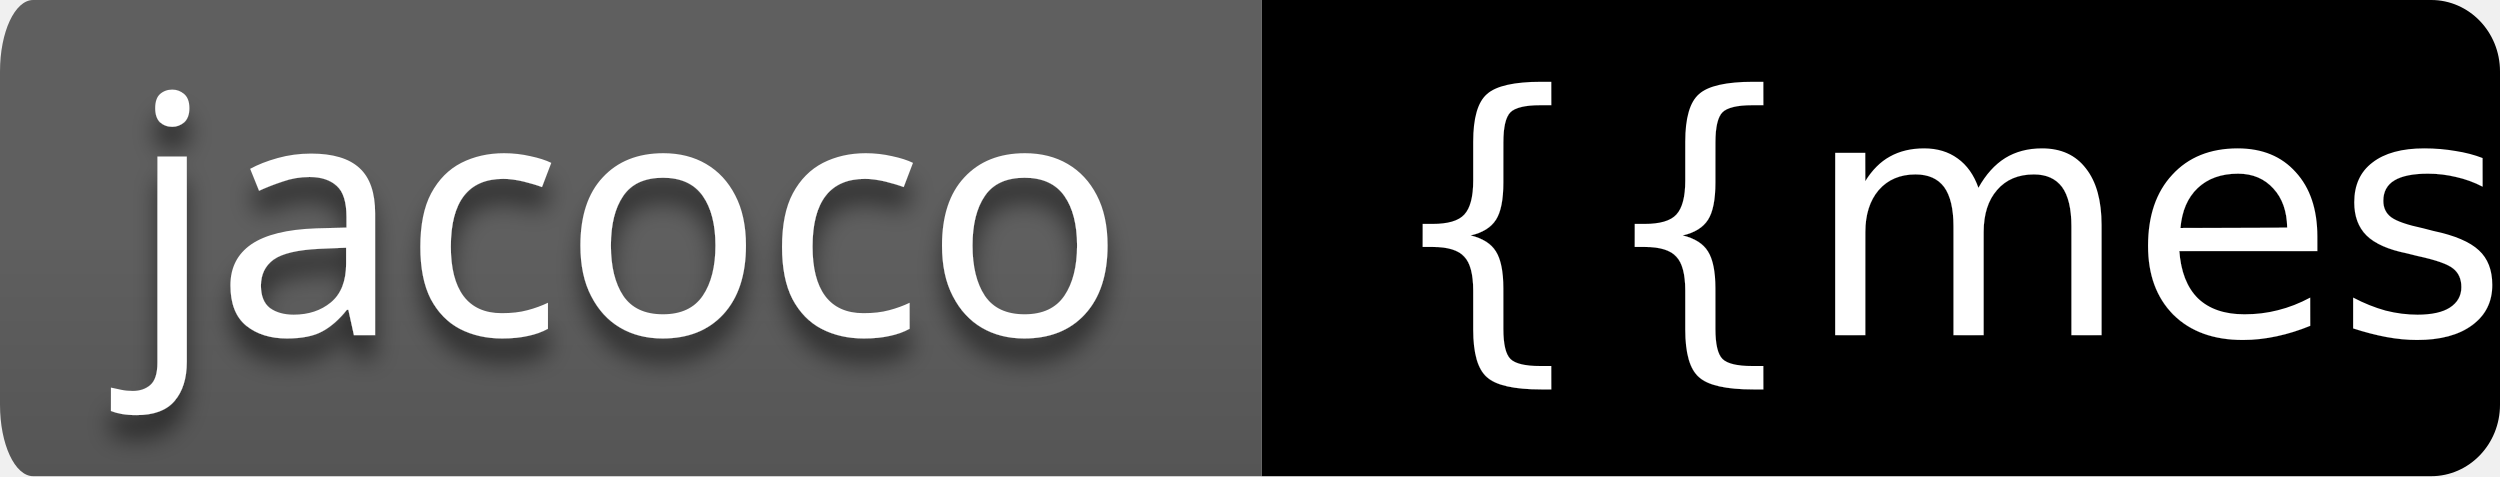
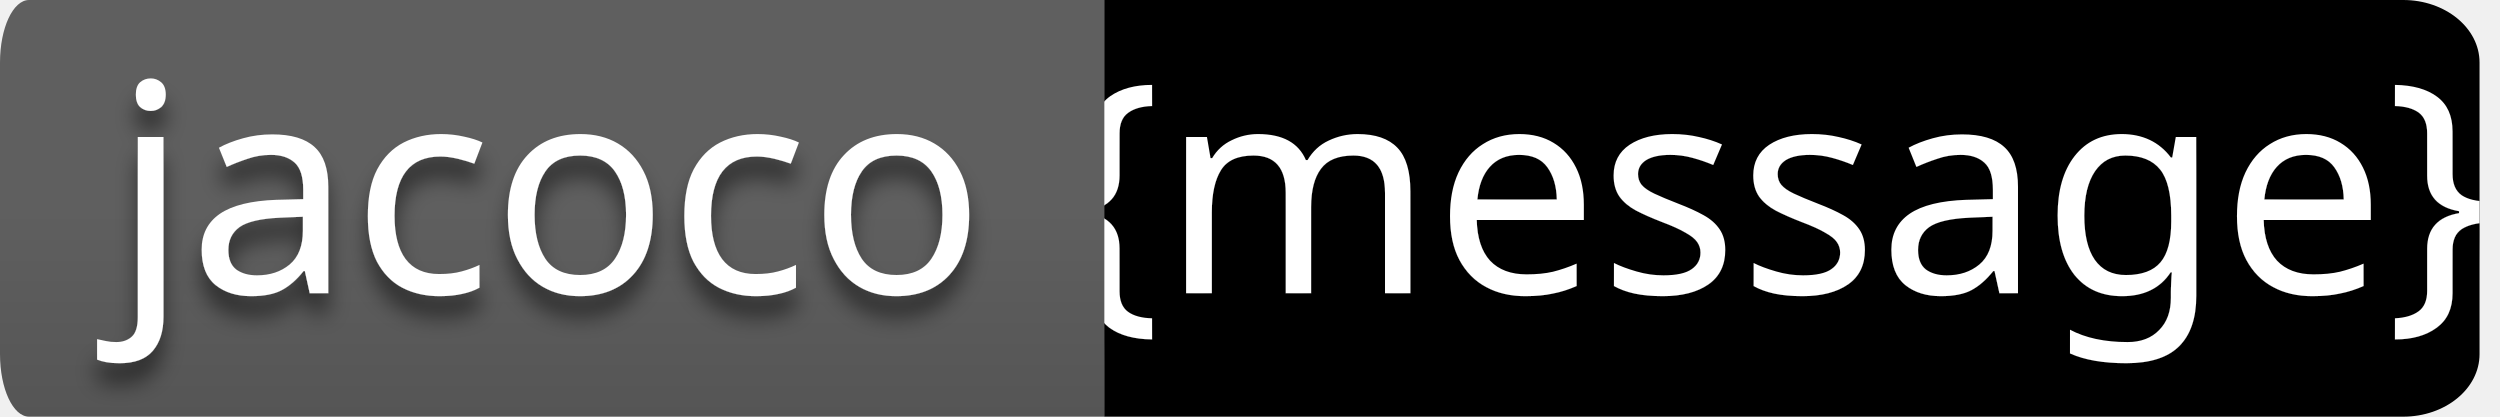
- <svg xmlns="http://www.w3.org/2000/svg" style="isolation:isolate" viewBox="0 0 105 20" width="105" height="20">
+ <svg xmlns="http://www.w3.org/2000/svg" style="isolation:isolate" viewBox="0 0 120 20" width="120" height="20">
  <defs>
-     <clipPath id="_clipPath_Jean92pgVh4itUaNN2q1xJSL63DgK8fm">
-       <rect width="105" height="20" />
+     <clipPath id="_clipPath_wZl5jWgvTXc48vQrIn9ZtKR4ZEDCQdNi">
+       <rect width="120" height="20" />
    </clipPath>
  </defs>
-   <g clip-path="url(#_clipPath_Jean92pgVh4itUaNN2q1xJSL63DgK8fm)">
+   <g clip-path="url(#_clipPath_wZl5jWgvTXc48vQrIn9ZtKR4ZEDCQdNi)">
    <g id="codebuild-status-badge-passing">
-       <path d=" M 52.982 0 L 102.11 0 L 102.11 0 C 103.706 0 105 1.343 105 3 L 105 17 L 105 17 C 105 18.657 103.706 20 102.11 20 L 52.982 20 L 52.982 0 Z " fill-rule="evenodd" fill="{{color}}" />
-       <clipPath id="_clipPath_sfKLu8C0mEFDCVT7Phic4Eq2UXfQed32">
-         <path d=" M 52.982 0 L 102.11 0 L 102.11 0 C 103.706 0 105 1.343 105 3 L 105 17 L 105 17 C 105 18.657 103.706 20 102.11 20 L 52.982 20 L 52.982 0 Z " fill-rule="evenodd" fill="{{color}}" />
+       <path d=" M 53 0 L 115.351 0 L 115.351 0 C 117.376 0 119.018 1.343 119.018 3 L 119.018 17 L 119.018 17 C 119.018 18.657 117.376 20 115.351 20 L 53 20 L 53 0 Z " fill-rule="evenodd" fill="{{color}}" />
+       <clipPath id="_clipPath_qKZkRll7HOLPR2WicTaFzdLVqQ9F1CnF">
+         <path d=" M 53 0 L 115.351 0 L 115.351 0 C 117.376 0 119.018 1.343 119.018 3 L 119.018 17 L 119.018 17 C 119.018 18.657 117.376 20 115.351 20 L 53 20 L 53 0 Z " fill-rule="evenodd" fill="{{color}}" />
      </clipPath>
-       <g clip-path="url(#_clipPath_sfKLu8C0mEFDCVT7Phic4Eq2UXfQed32)">
+       <g clip-path="url(#_clipPath_qKZkRll7HOLPR2WicTaFzdLVqQ9F1CnF)">
        <defs>
-           <filter id="dkRLPn799c2VetVcstHMPl3G6BMXui9p" x="-200%" y="-200%" width="400%" height="400%">
+           <filter id="Ov6KVKINFl83F4J3K5mLfoaMmyzd0rCq" x="-200%" y="-200%" width="400%" height="400%">
            <feOffset in="SourceAlpha" result="offOut" dx="0" dy="1" />
            <feGaussianBlur in="offOut" result="blurOut" stdDeviation="0.5" />
            <feComponentTransfer in="blurOut" result="opacOut">
              <feFuncA type="table" tableValues="0 0.5" />
            </feComponentTransfer>
            <feBlend in="SourceGraphic" in2="opacOut" mode="normal" />
          </filter>
        </defs>
-         <g filter="url(#dkRLPn799c2VetVcstHMPl3G6BMXui9p)">
-           <g transform="matrix(1,0,0,1,58,0)">
-             <text transform="matrix(1,0,0,1,0,14.075)" style="font-family:&quot;DejaVu Sans&quot;, Verdana, Geneva, sans-serif;font-weight:400;font-size:14px;font-style:normal;fill:#ffffff;stroke:none;">{{message}}</text>
+         <g filter="url(#Ov6KVKINFl83F4J3K5mLfoaMmyzd0rCq)">
+           <g transform="matrix(1,0,0,1,52.509,0)">
+             <text text-anchor="middle" transform="matrix(1,0,0,1,32.616,14.075)" style="font-family:&quot;Verdana&quot;;font-weight:400;font-size:14px;font-style:normal;fill:#ffffff;stroke:none;">{{message}}</text>
          </g>
        </g>
      </g>
      <g id="name=JaCoCo">
        <g id="name">
-           <linearGradient id="_lgradient_1" x1="0%" y1="50%" x2="6.123233995736766e-15%" y2="150%">
+           <linearGradient id="_lgradient_4" x1="0%" y1="50%" x2="6.123233995736766e-15%" y2="150%">
            <stop offset="0%" stop-opacity="1" style="stop-color:rgb(95,95,95)" />
            <stop offset="100%" stop-opacity="1" style="stop-color:rgb(75,75,75)" />
          </linearGradient>
-           <path d=" M 1.394 0 L 52.982 0 L 52.982 20 L 1.394 20 L 1.394 20 C 0.624 20 0 18.657 0 17 L 0 3 L 0 3 C 0 1.343 0.624 0 1.394 0 Z " fill-rule="evenodd" fill="url(#_lgradient_1)" />
+           <path d=" M 1.395 0 L 53 0 L 53 20 L 1.395 20 L 1.395 20 C 0.624 20 0 18.657 0 17 L 0 3 L 0 3 C 0 1.343 0.624 0 1.395 0 Z " fill-rule="evenodd" fill="url(#_lgradient_4)" />
          <defs>
-             <filter id="4209wQel0UIjmNsWKgHJdRrqDLZBn8sR" x="-200%" y="-200%" width="400%" height="400%">
+             <filter id="DydAd6JhDQFX7PqD71JRzO7a5meTnaZl" x="-200%" y="-200%" width="400%" height="400%">
              <feOffset in="SourceAlpha" result="offOut" dx="0" dy="1" />
              <feGaussianBlur in="offOut" result="blurOut" stdDeviation="0.5" />
              <feComponentTransfer in="blurOut" result="opacOut">
                <feFuncA type="table" tableValues="0 0.5" />
              </feComponentTransfer>
              <feBlend in="SourceGraphic" in2="opacOut" mode="normal" />
            </filter>
          </defs>
-           <g filter="url(#4209wQel0UIjmNsWKgHJdRrqDLZBn8sR)">
-             <g transform="matrix(1,0,0,1,5,0)">
+           <g filter="url(#DydAd6JhDQFX7PqD71JRzO7a5meTnaZl)">
+             <g transform="matrix(1,0,0,1,5.002,0)">
              <text transform="matrix(1,0,0,1,0.424,14.075)" style="font-family:&quot;Verdana&quot;;font-weight:400;font-size:14px;font-style:normal;fill:#ffffff;stroke:none;">jacoco</text>
            </g>
          </g>
        </g>
      </g>
    </g>
  </g>
</svg>
